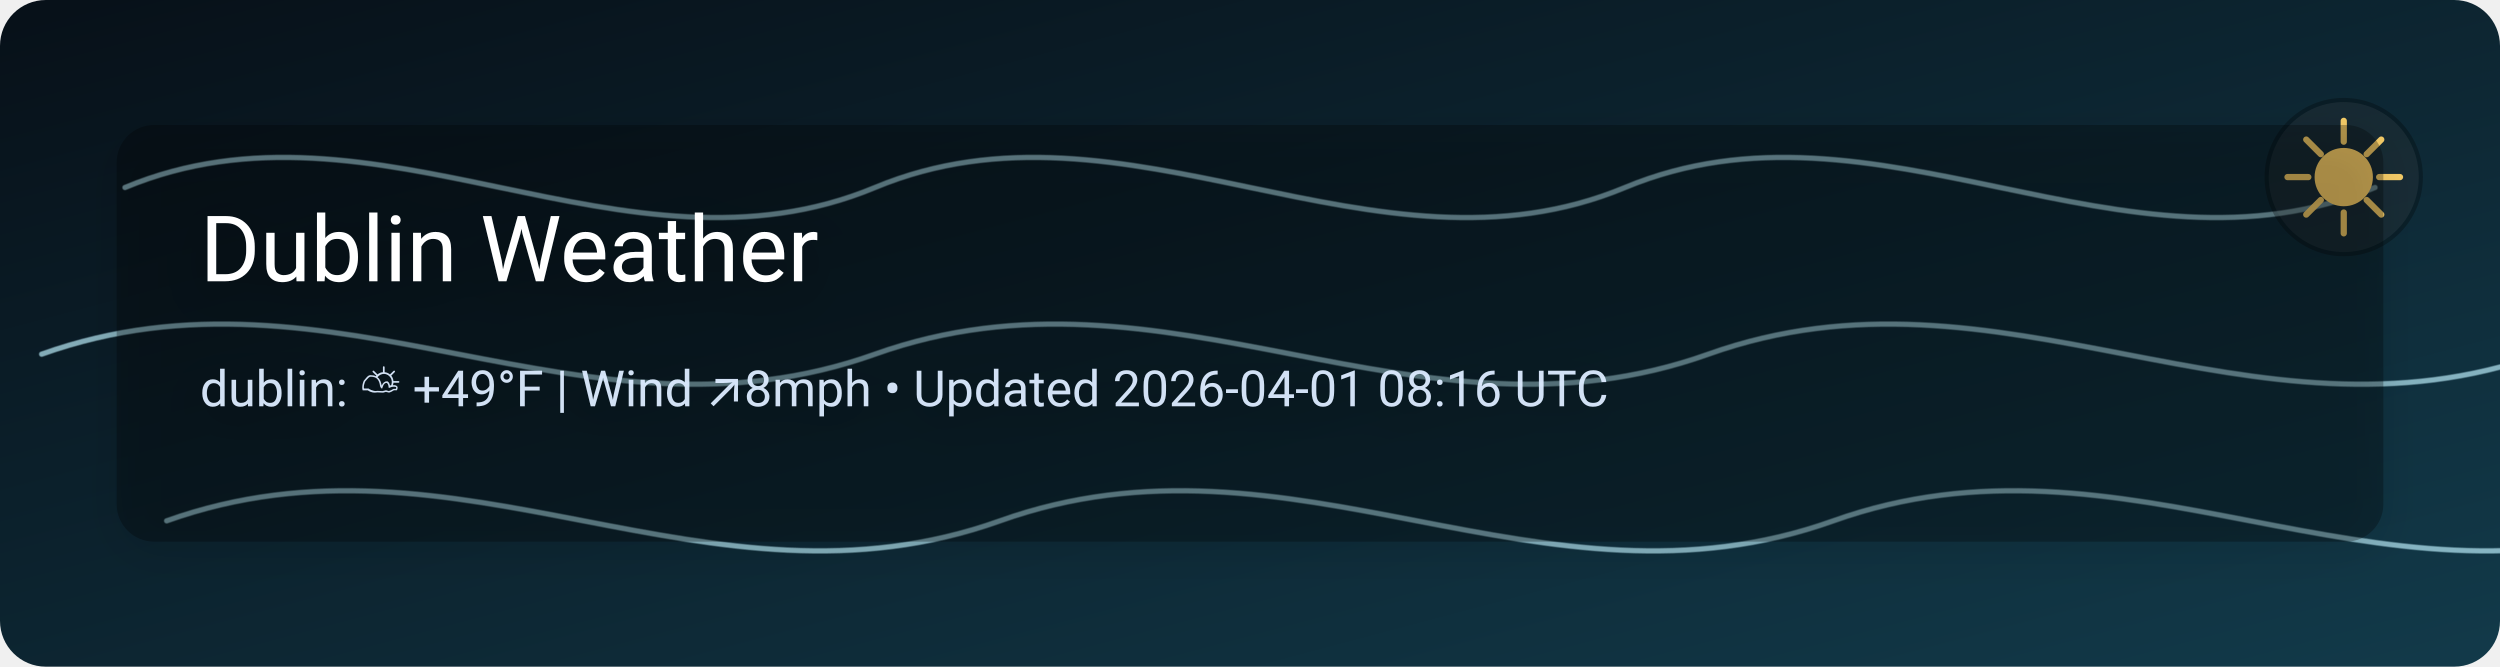
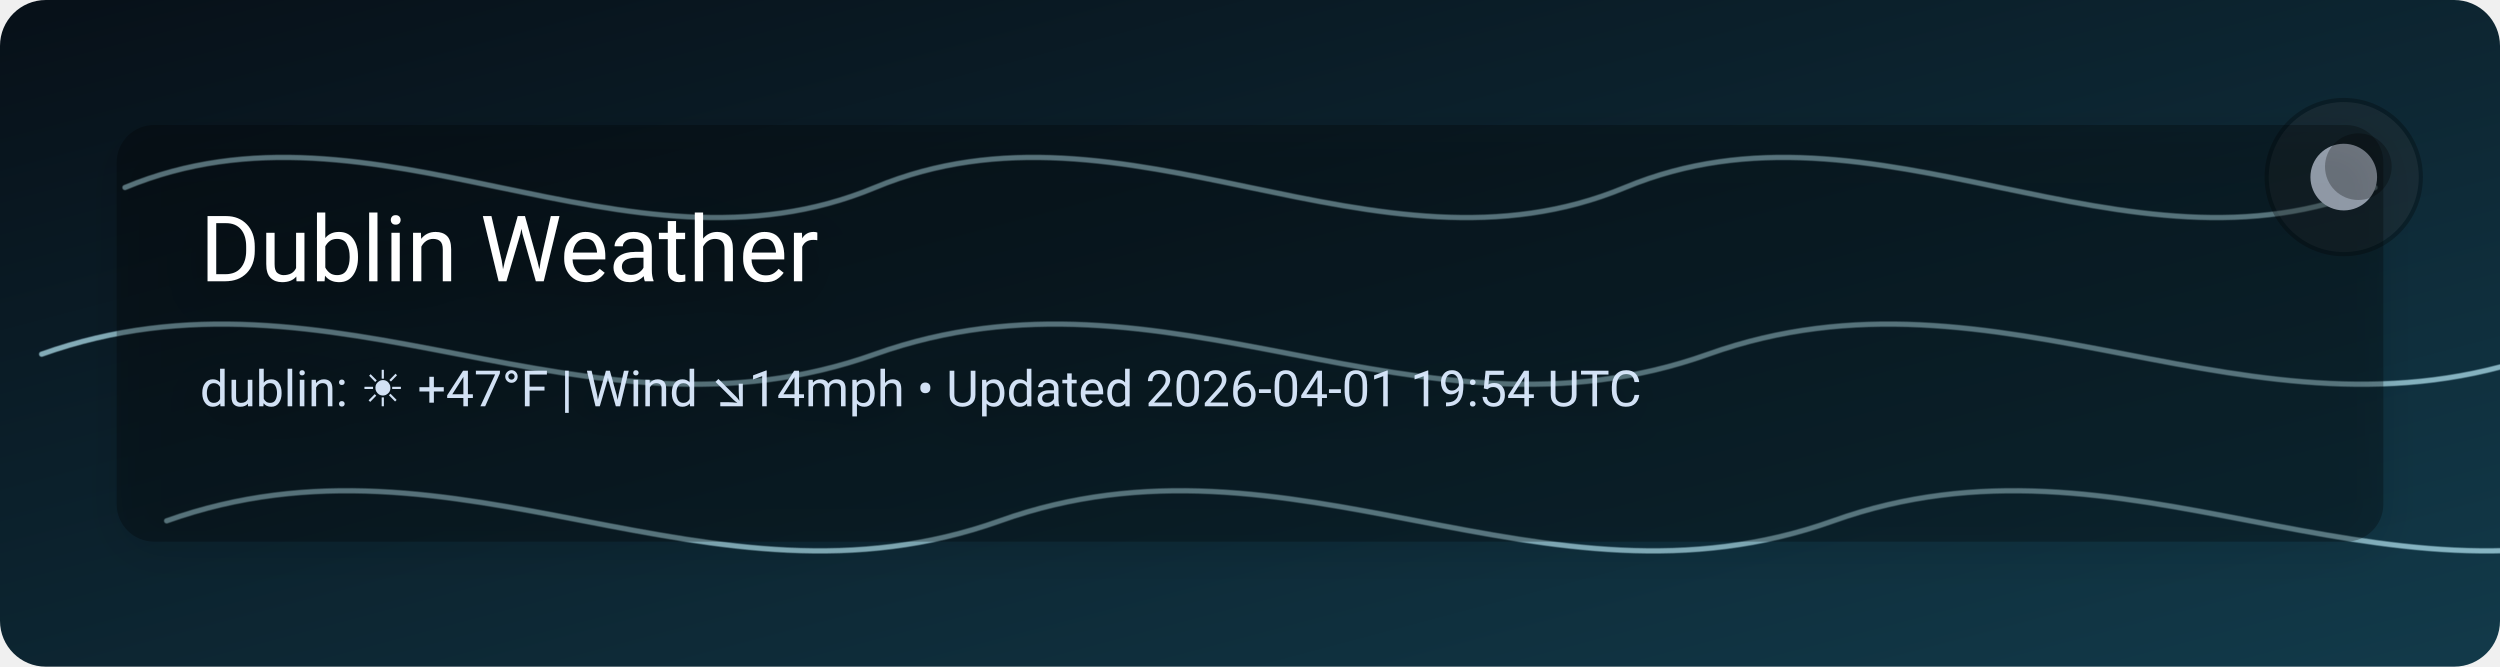
<svg xmlns="http://www.w3.org/2000/svg" width="1200" height="320" viewBox="0 0 1200 320">
  <defs>
    <linearGradient id="g" x1="0" y1="0" x2="1" y2="1">
      <stop offset="0" stop-color="#071018" />
      <stop offset="1" stop-color="#123a4a" />
    </linearGradient>
    <filter id="shadow" x="-20%" y="-20%" width="140%" height="140%">
      <feDropShadow dx="0" dy="6" stdDeviation="10" flood-color="#000" flood-opacity="0.35" />
    </filter>
  </defs>
  <style>
    .title { font: 44px system-ui, -apple-system, Segoe UI, Roboto, Arial; fill: #fff; }
    .sub   { font: 24px system-ui, -apple-system, Segoe UI, Roboto, Arial; fill: #dbeafe; opacity: .95; }
    .card  { fill: rgba(0,0,0,0.28); }

    @keyframes scrollDown { from { transform: translateY(-320px); } to { transform: translateY(0px); } }
    @keyframes scrollRight{ from { transform: translateX(-600px); } to { transform: translateX(0px); } }
    @keyframes scrollLeft { from { transform: translateX(0px); } to { transform: translateX(-600px); } }
    @keyframes driftDiag  { from { transform: translate(-180px,-140px); } to { transform: translate(180px,140px); } }
    @keyframes flash { 0%,90%,100% { opacity: 0; } 91%,93% { opacity: .65; } 94% { opacity: .1; } 95% { opacity: .45; } }

    .layerSlow  { opacity: .22; }
    .layerMed   { opacity: .30; }
    .layerFast  { opacity: .40; }

    .rainSlow { animation: scrollDown 2.6s linear infinite; }
    .rainMed  { animation: scrollDown 1.7s linear infinite; }
    .rainFast { animation: scrollDown 1.1s linear infinite; }

    .windSlow { animation: scrollRight 7.2s linear infinite; }
    .windMed  { animation: scrollRight 4.8s linear infinite; }
    .windFast { animation: scrollRight 3.2s linear infinite; }

    .fogSlow  { animation: scrollLeft 18s ease-in-out infinite; }
    .fogMed   { animation: scrollLeft 12s ease-in-out infinite; }
    .fogFast  { animation: scrollLeft 8s  ease-in-out infinite; }

    .snowSlow { animation: driftDiag 10s linear infinite; }
    .snowMed  { animation: driftDiag 7s  linear infinite; }
    .snowFast { animation: driftDiag 5s  linear infinite; }

    .flash { animation: flash 4.8s infinite; }

    /* Badge subtle float */
    @keyframes bob { 0%,100% { transform: translateY(0px); } 50% { transform: translateY(3px); } }
    .badge { animation: bob 2.8s ease-in-out infinite; }
  </style>
  <rect width="1200" height="320" rx="22" fill="url(#g)" />
  <g class="layerSlow windSlow" fill="none" stroke="#bff3ff" stroke-width="3" stroke-linecap="round">
    <path d="M 60 90 C 180 40, 300 140, 420 90 S 660 140, 780 90 S 1020 140, 1140 90" />
    <path d="M 20 170 C 160 120, 280 220, 420 170 S 680 220, 820 170 S 1080 220, 1220 170" />
    <path d="M 80 250 C 220 200, 340 300, 480 250 S 740 300, 880 250 S 1140 300, 1280 250" />
  </g>
  <g class="layerMed windMed" fill="none" stroke="#bff3ff" stroke-width="2.5" stroke-linecap="round">
    <path d="M 60 90 C 180 40, 300 140, 420 90 S 660 140, 780 90 S 1020 140, 1140 90" />
    <path d="M 20 170 C 160 120, 280 220, 420 170 S 680 220, 820 170 S 1080 220, 1220 170" />
    <path d="M 80 250 C 220 200, 340 300, 480 250 S 740 300, 880 250 S 1140 300, 1280 250" />
  </g>
  <g class="layerFast windFast" fill="none" stroke="#bff3ff" stroke-width="2" stroke-linecap="round">
    <path d="M 60 90 C 180 40, 300 140, 420 90 S 660 140, 780 90 S 1020 140, 1140 90" />
    <path d="M 20 170 C 160 120, 280 220, 420 170 S 680 220, 820 170 S 1080 220, 1220 170" />
    <path d="M 80 250 C 220 200, 340 300, 480 250 S 740 300, 880 250 S 1140 300, 1280 250" />
  </g>
  <g class="badge">
    <circle cx="1125" cy="85" r="38" fill="rgba(0,0,0,0.28)" />
    <circle cx="1125" cy="85" r="36" fill="rgba(255,255,255,0.06)" />
  </g>
  <g class="badge">
-     <circle cx="1125" cy="85" r="14" fill="#ffd36a" />
-     <g stroke="#ffd36a" stroke-width="3" stroke-linecap="round" opacity="0.95">
-       <line x1="1125" y1="58" x2="1125" y2="68" />
-       <line x1="1125" y1="102" x2="1125" y2="112" />
-       <line x1="1098" y1="85" x2="1108" y2="85" />
-       <line x1="1142" y1="85" x2="1152" y2="85" />
-       <line x1="1107" y1="67" x2="1114" y2="74" />
-       <line x1="1136" y1="96" x2="1143" y2="103" />
-       <line x1="1136" y1="74" x2="1143" y2="67" />
-       <line x1="1107" y1="103" x2="1114" y2="96" />
-     </g>
+     <circle cx="1125" cy="85" r="16" fill="#dbeafe" />
+     <circle cx="1132" cy="80" r="16" fill="rgba(0,0,0,0.28)" />
  </g>
  <g filter="url(#shadow)">
    <rect x="56" y="60" width="1088" height="200" rx="18" class="card" />
    <text x="96" y="135" class="title">Dublin Weather</text>
-     <text x="96" y="195" class="sub">dublin: ⛅  +49°F | Wind ↗8mph • Updated 2026-04-01 08:16 UTC</text>
+     <text x="96" y="195" class="sub">dublin: ☀️   +47°F | Wind ↘14mph • Updated 2026-04-01 19:54 UTC</text>
  </g>
</svg>
